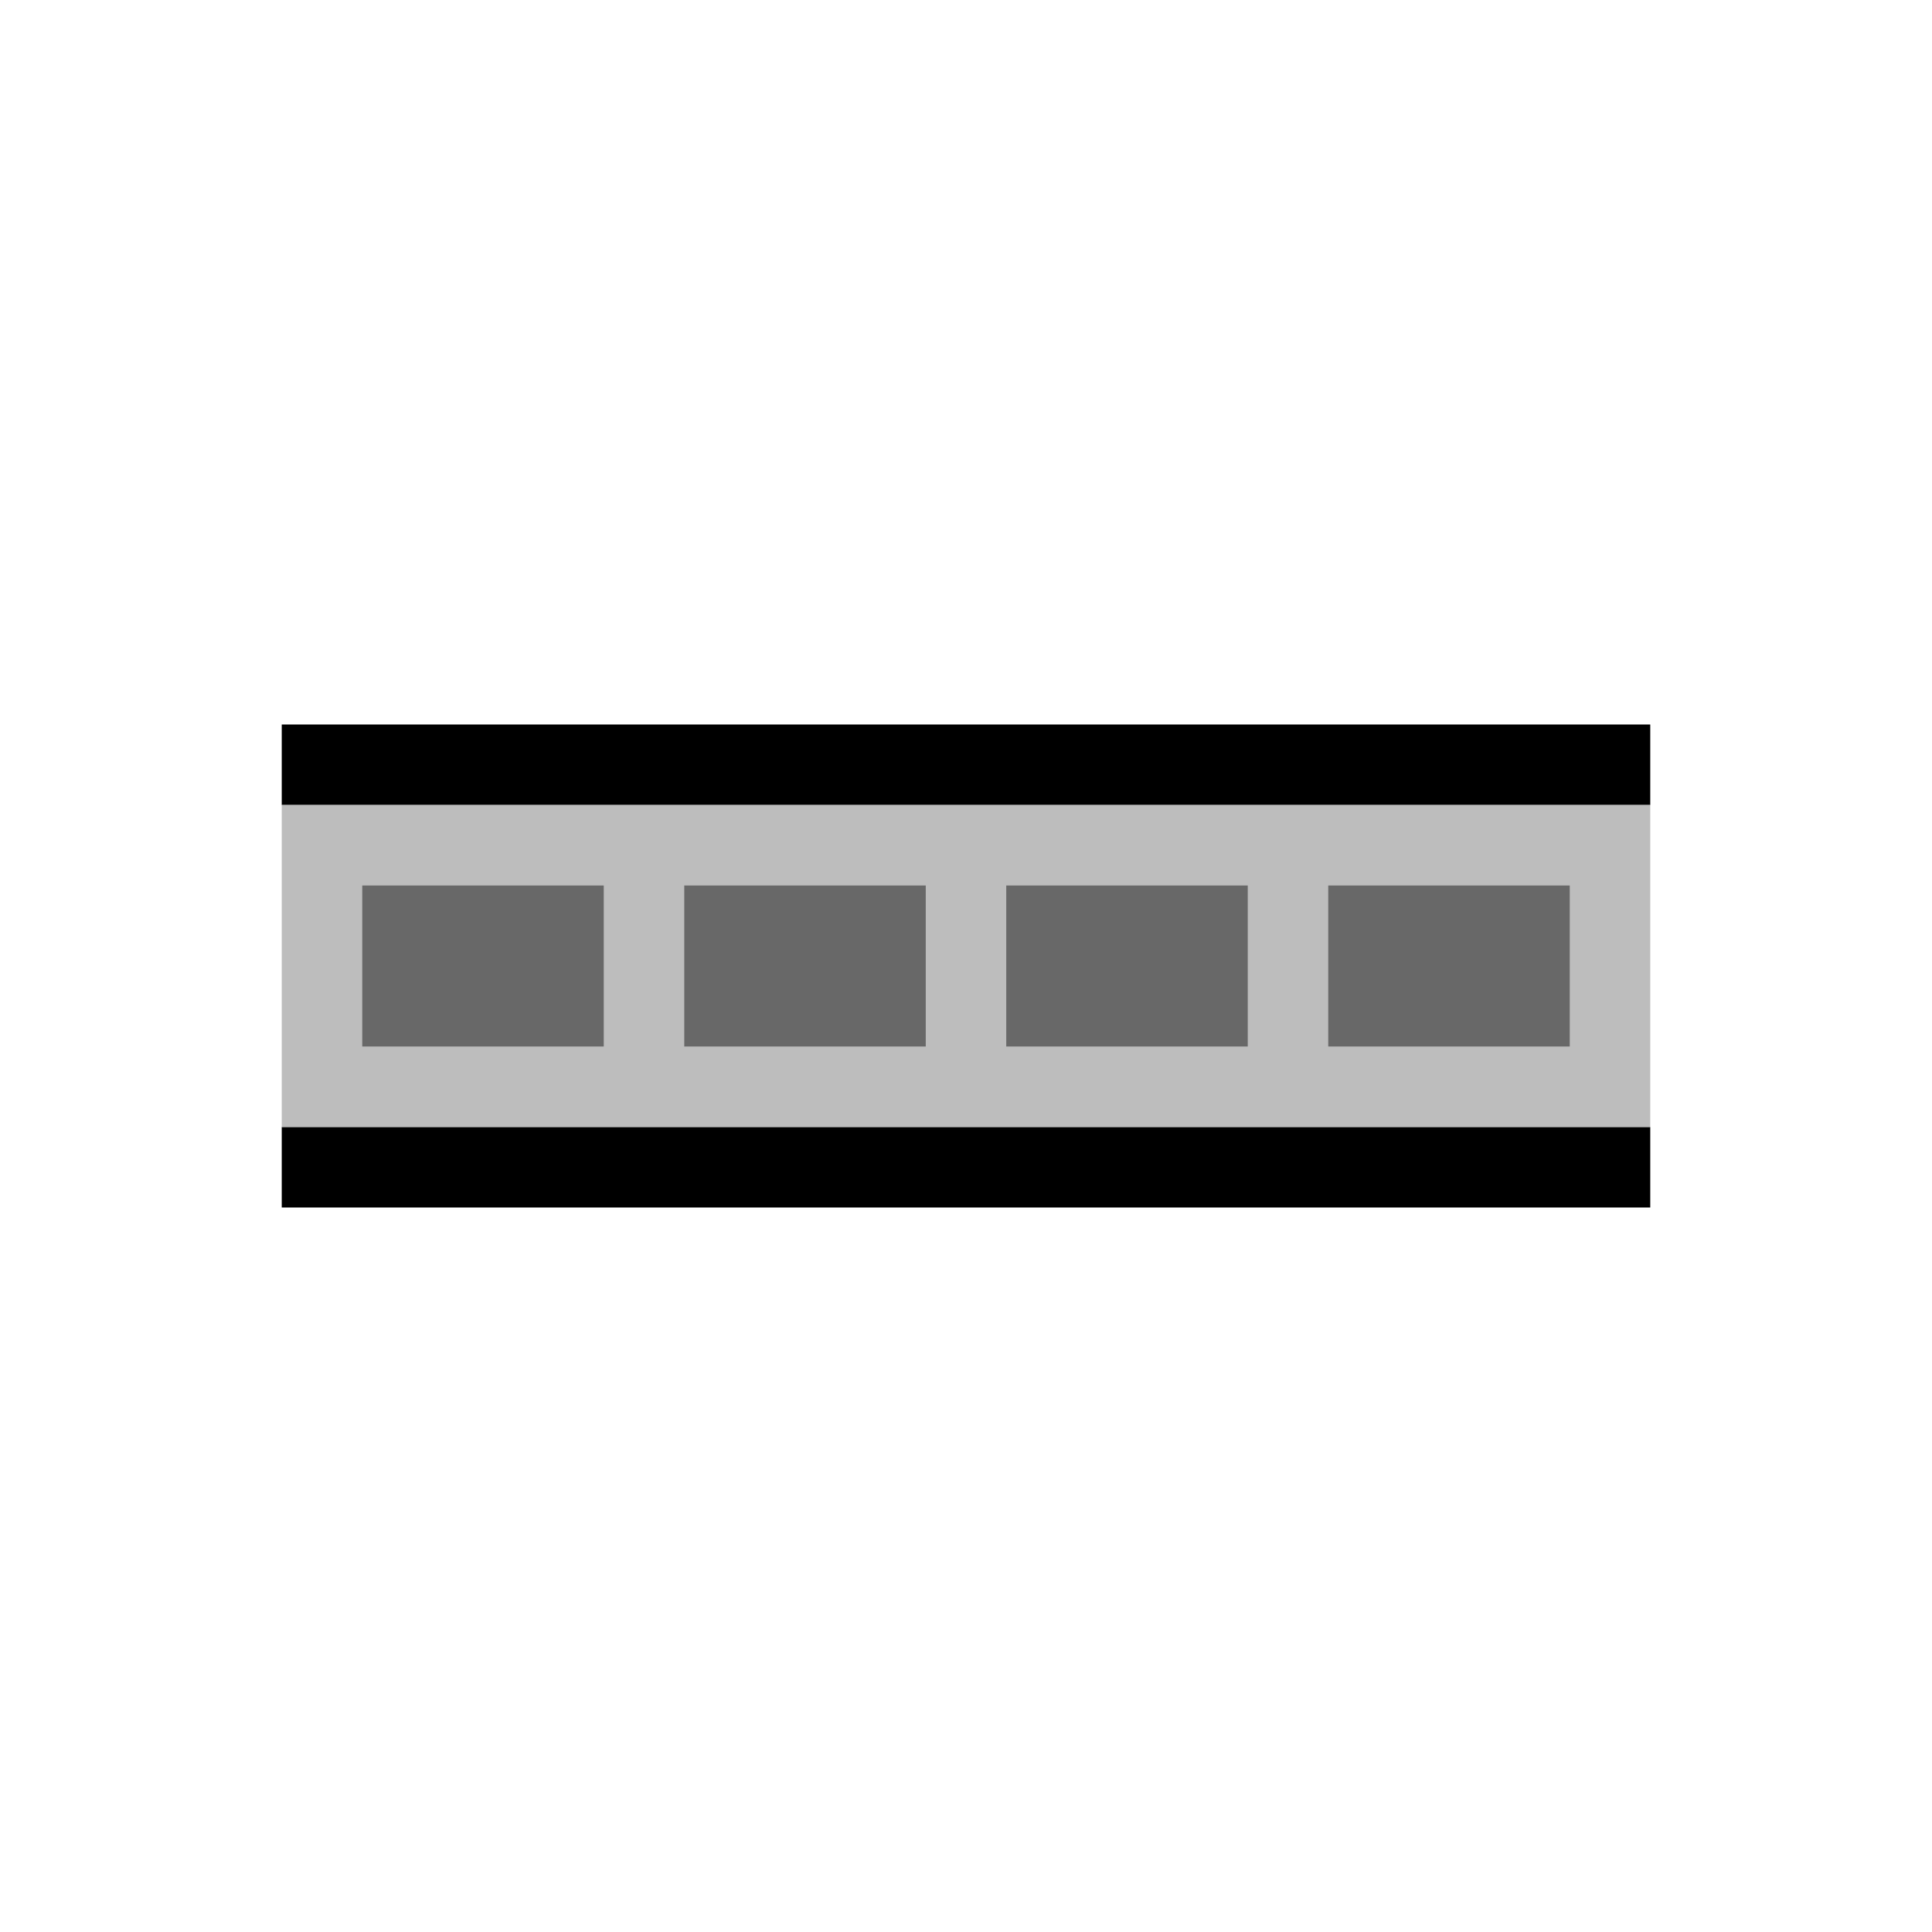
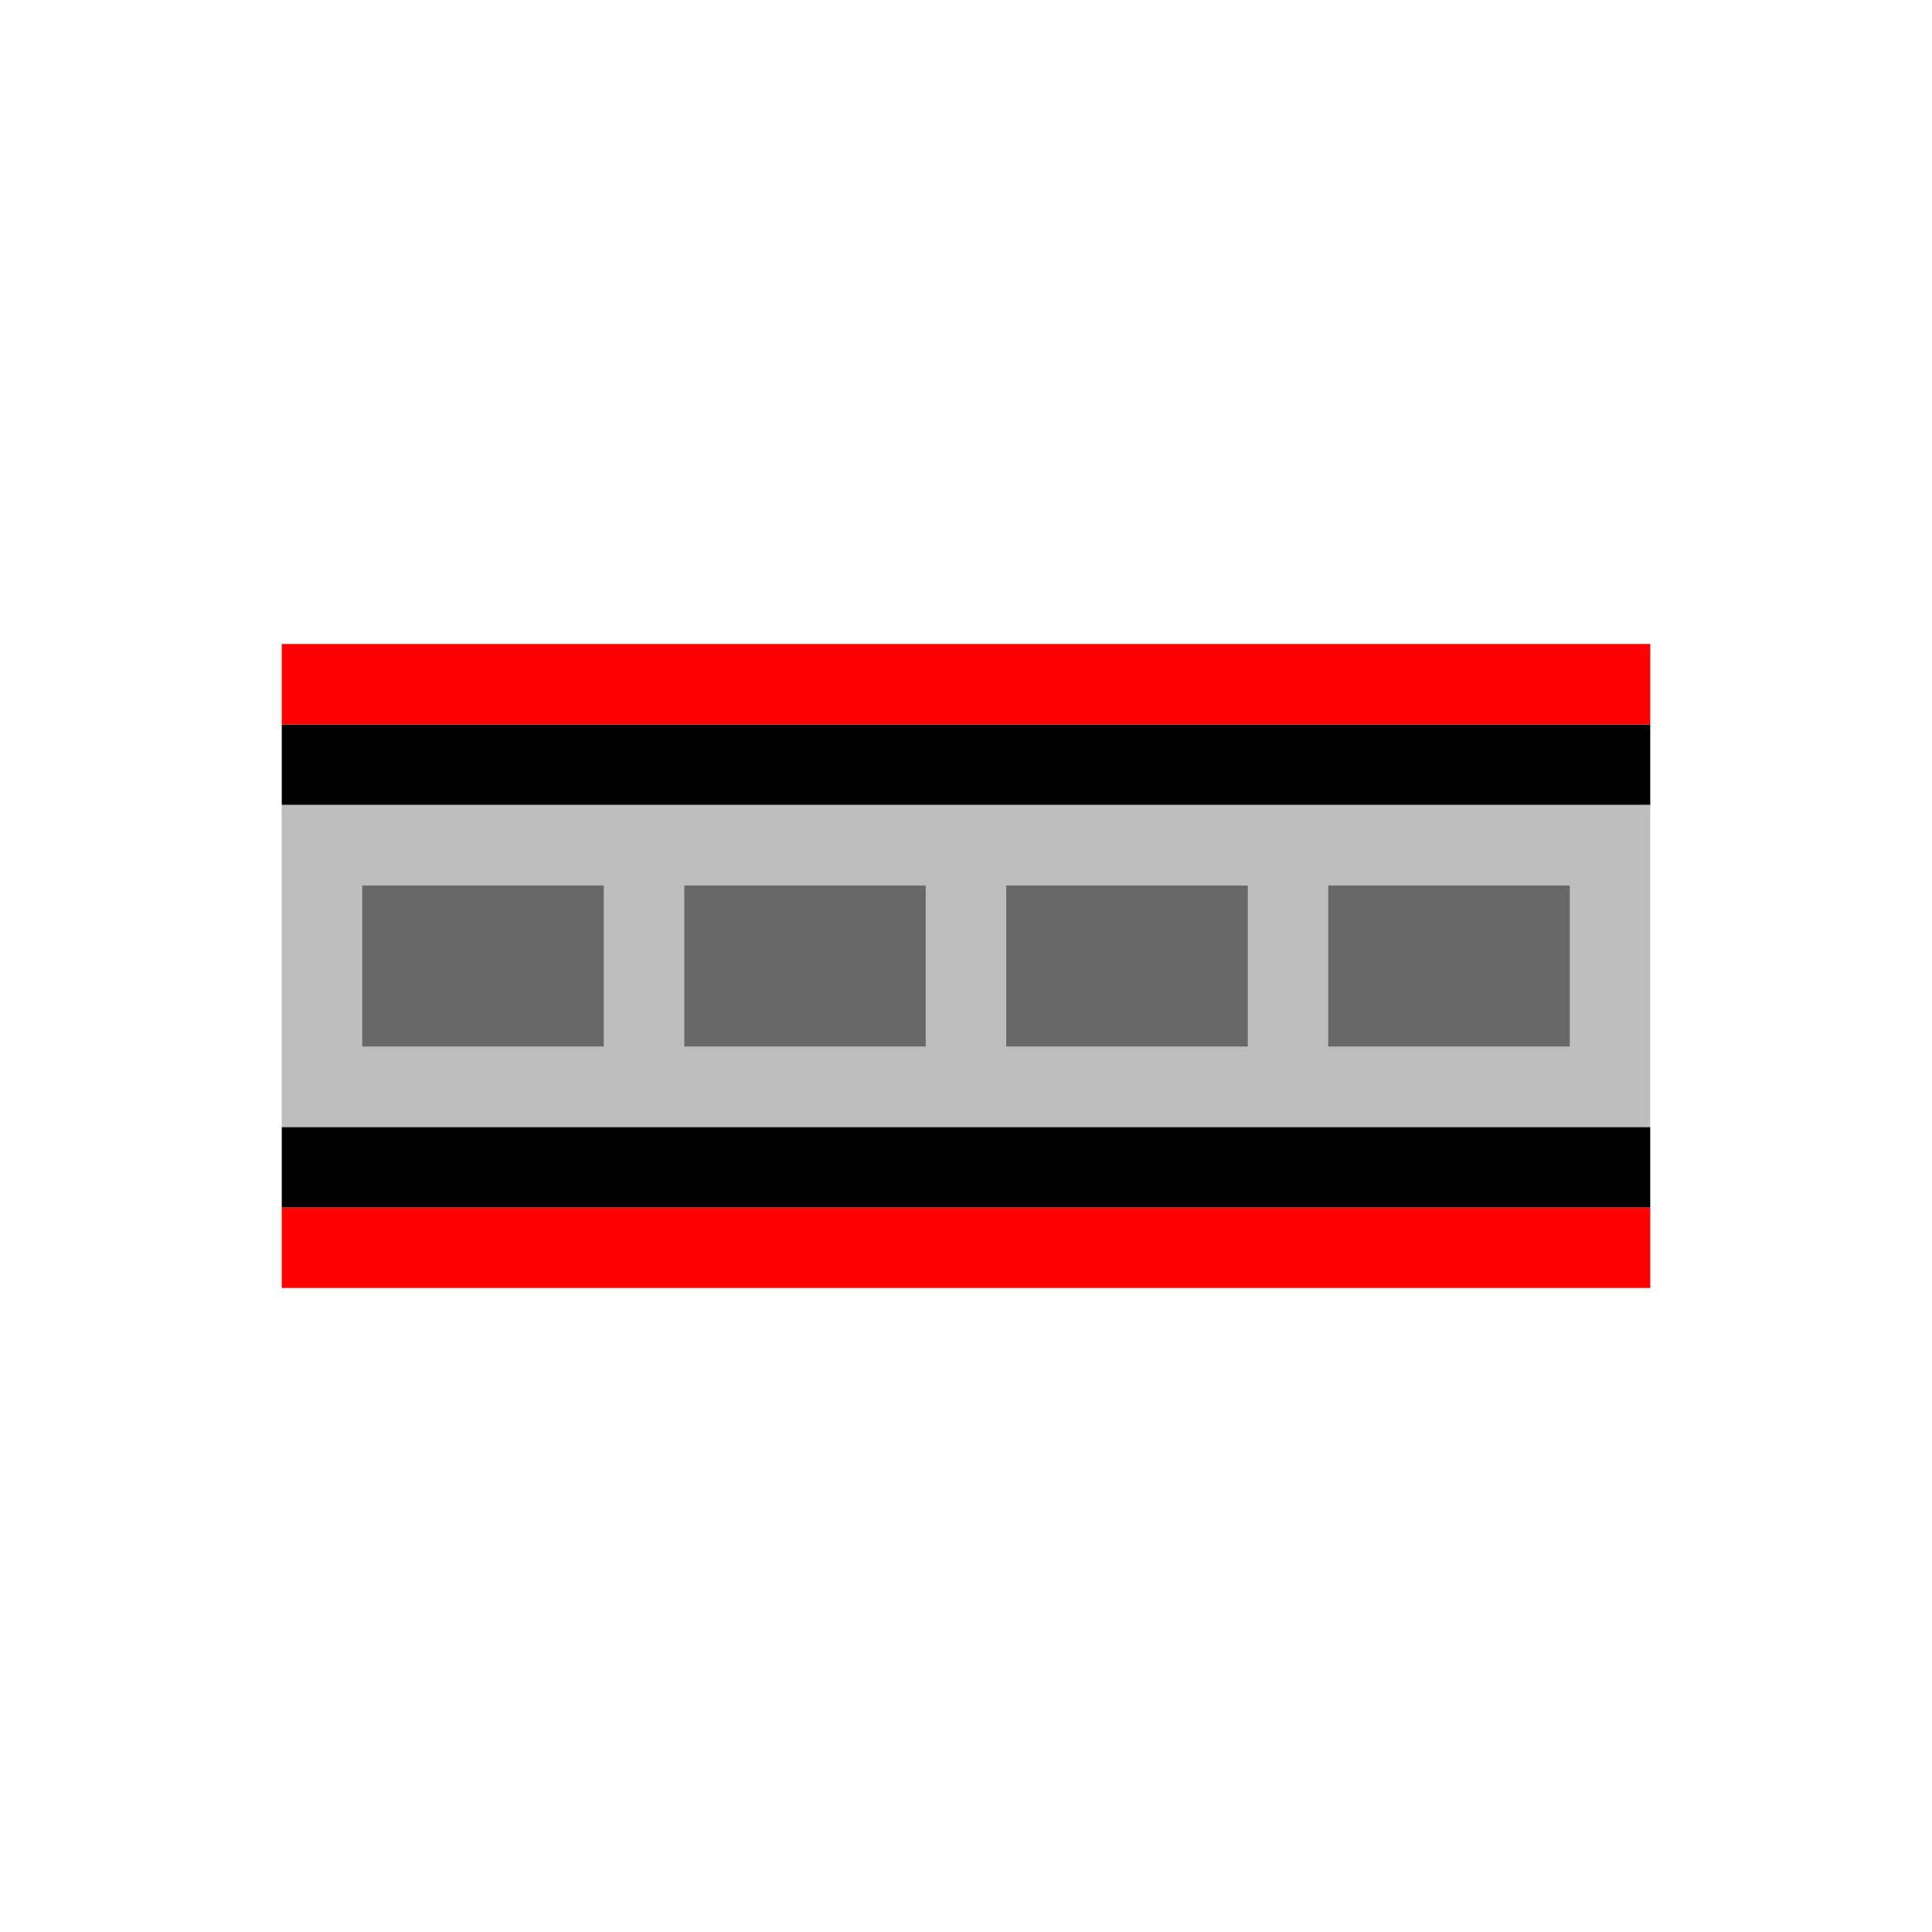
<svg xmlns="http://www.w3.org/2000/svg" width="48px" height="48px" viewBox="0 0 48 48" version="1.1">
-   <g id="TrackParts-(new)" stroke="none" stroke-width="1" fill="none" fill-rule="evenodd">
+   <g id="Tracks" stroke="none" stroke-width="1" fill="none" fill-rule="evenodd">
    <g id="Track_Straight">
      <polygon id="Border" fill="#000000" points="7 18 41 18 41 20 7 20" />
+       <polygon id="Occupied" fill="#FF0000" points="41 16 41 18 7 18 7 16" />
+       <polygon id="Occupied" fill="#FF0000" points="41 30 41 32 7 32 7 30" />
      <polygon id="Border" fill="#000000" points="7 28 41 28 41 30 7 30" />
-       <polygon id="Mainline" fill="#BDBDBD" points="7 20 41 20 41 28 7 28" />
-       <line x1="11" y1="24" x2="38" y2="24" id="Branchline" stroke="#686868" stroke-width="4" stroke-linecap="square" stroke-dasharray="2,6" />
+       <polygon id="Track" fill="#BDBDBD" points="7 20 41 20 41 28 7 28" />
+       <line x1="11" y1="24" x2="38" y2="24" id="Dashline" stroke="#686868" stroke-width="4" stroke-linecap="square" stroke-dasharray="2,6" />
    </g>
  </g>
</svg>
